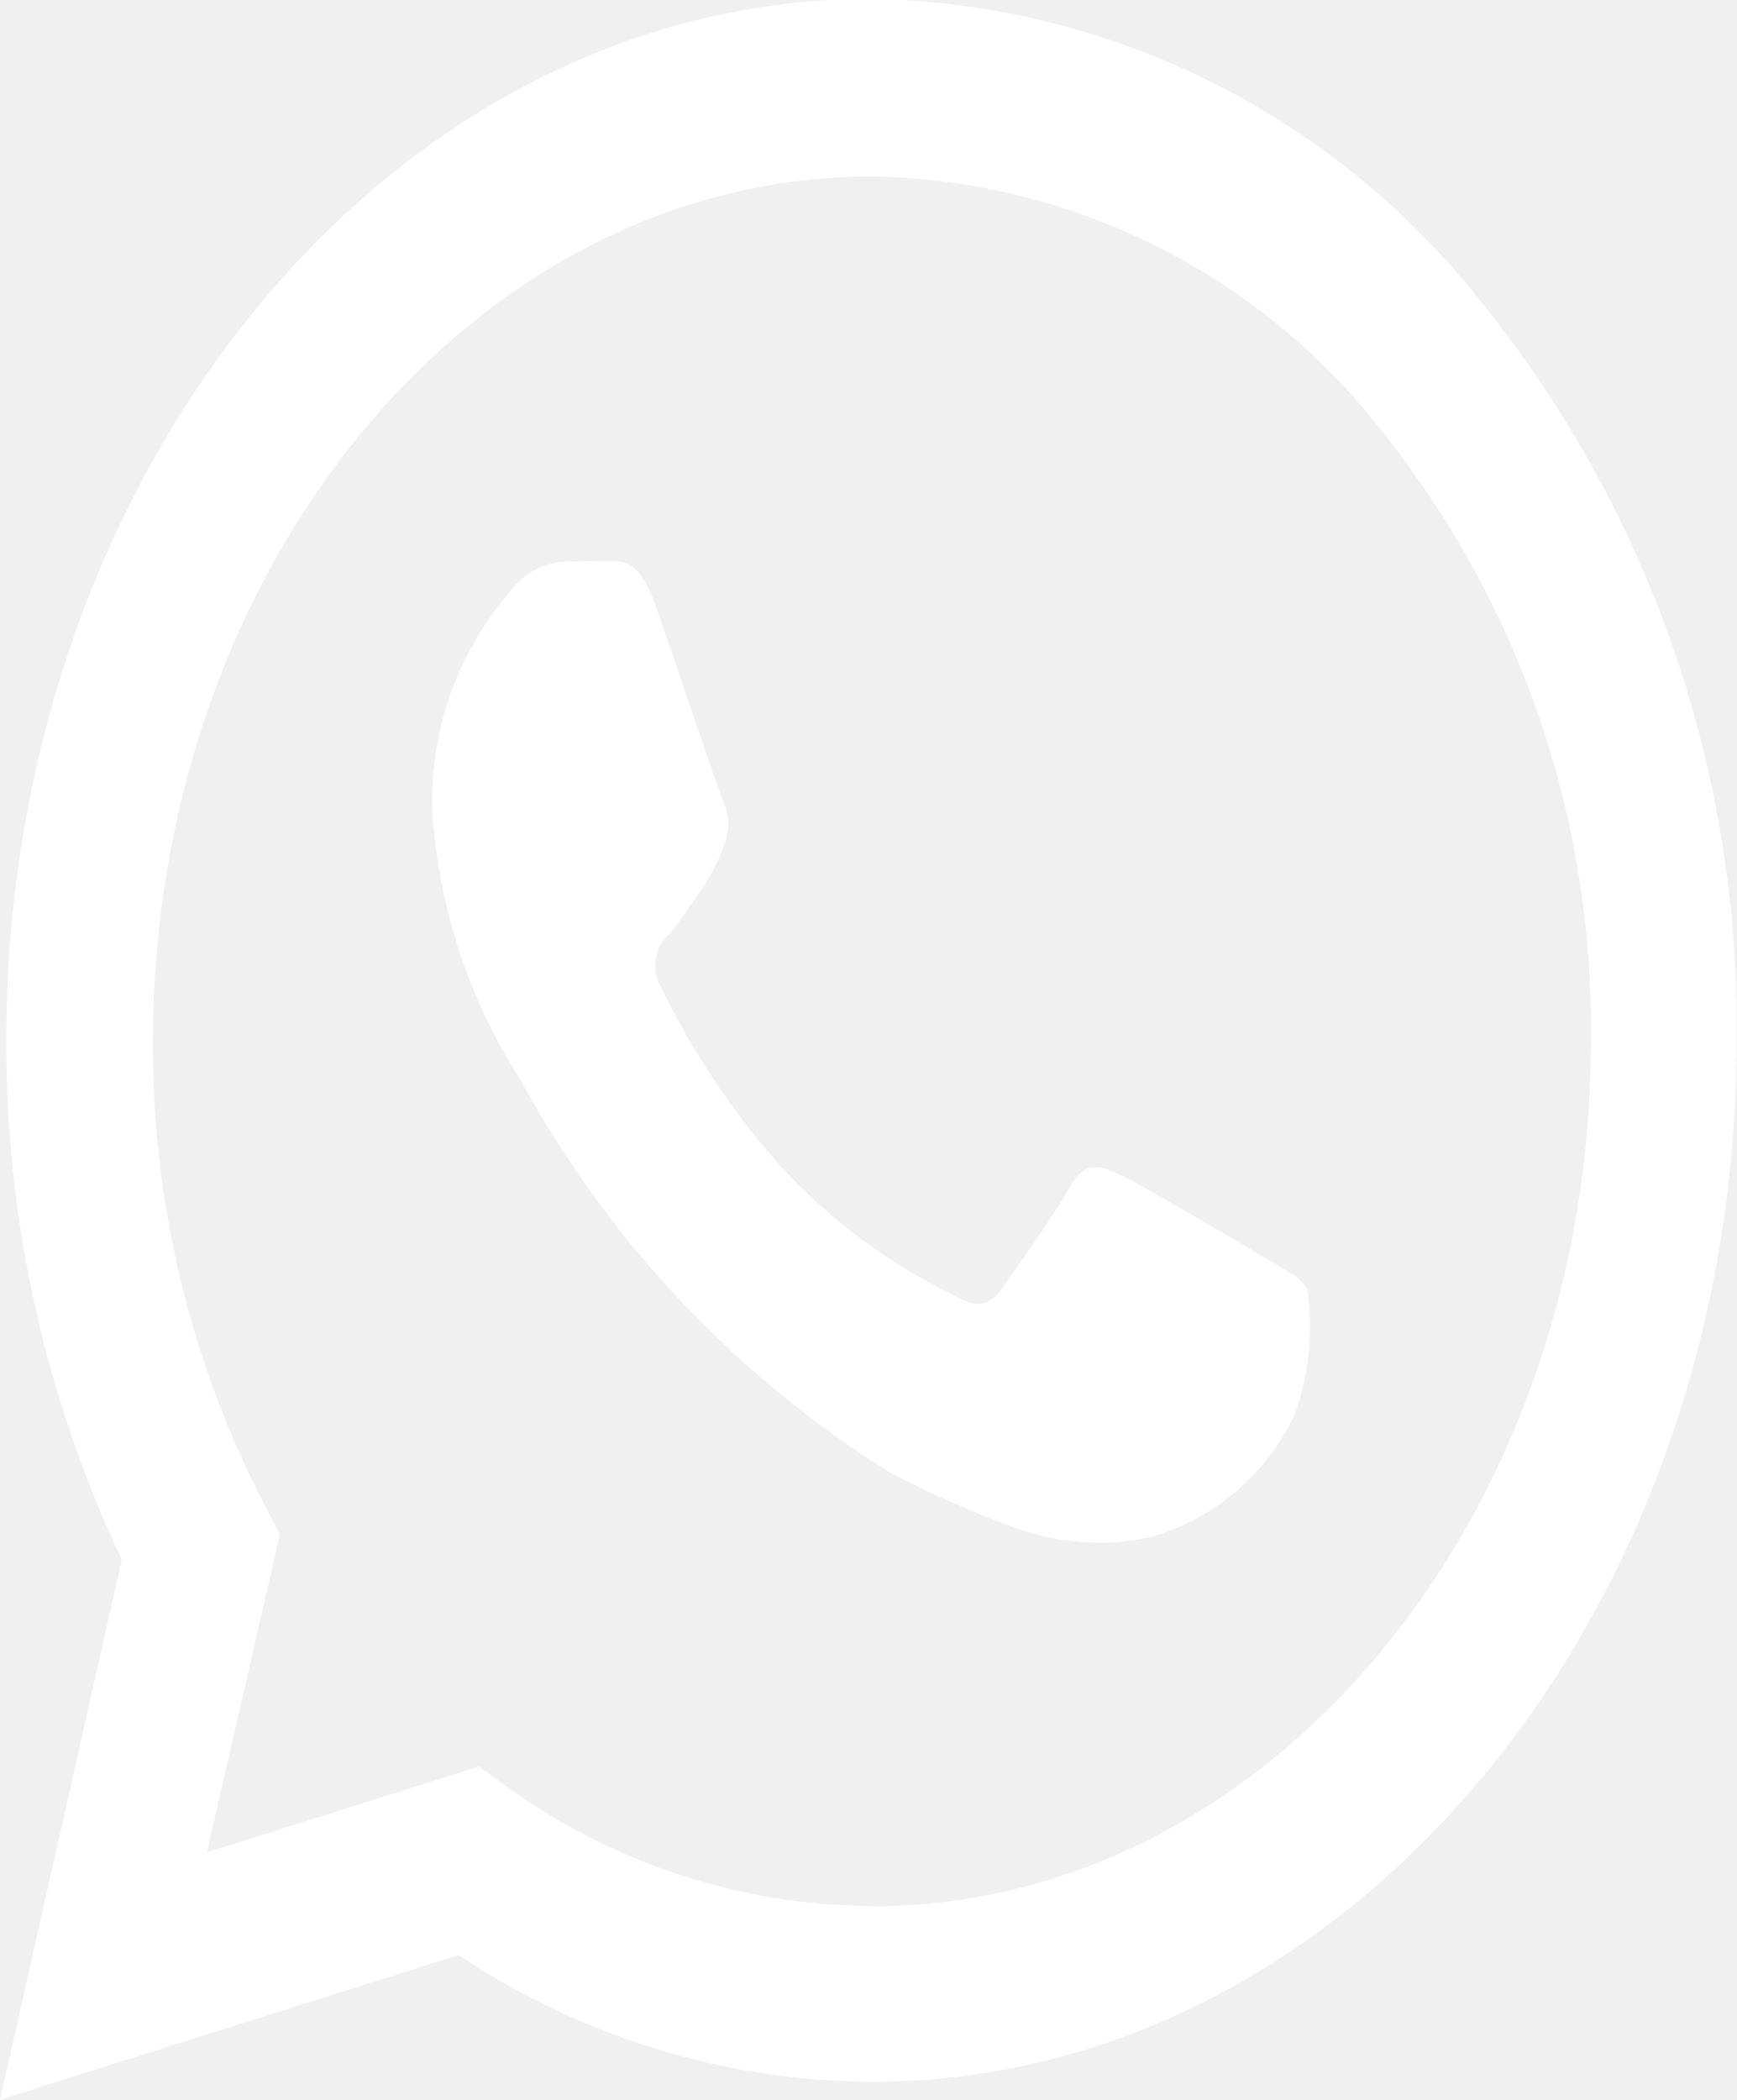
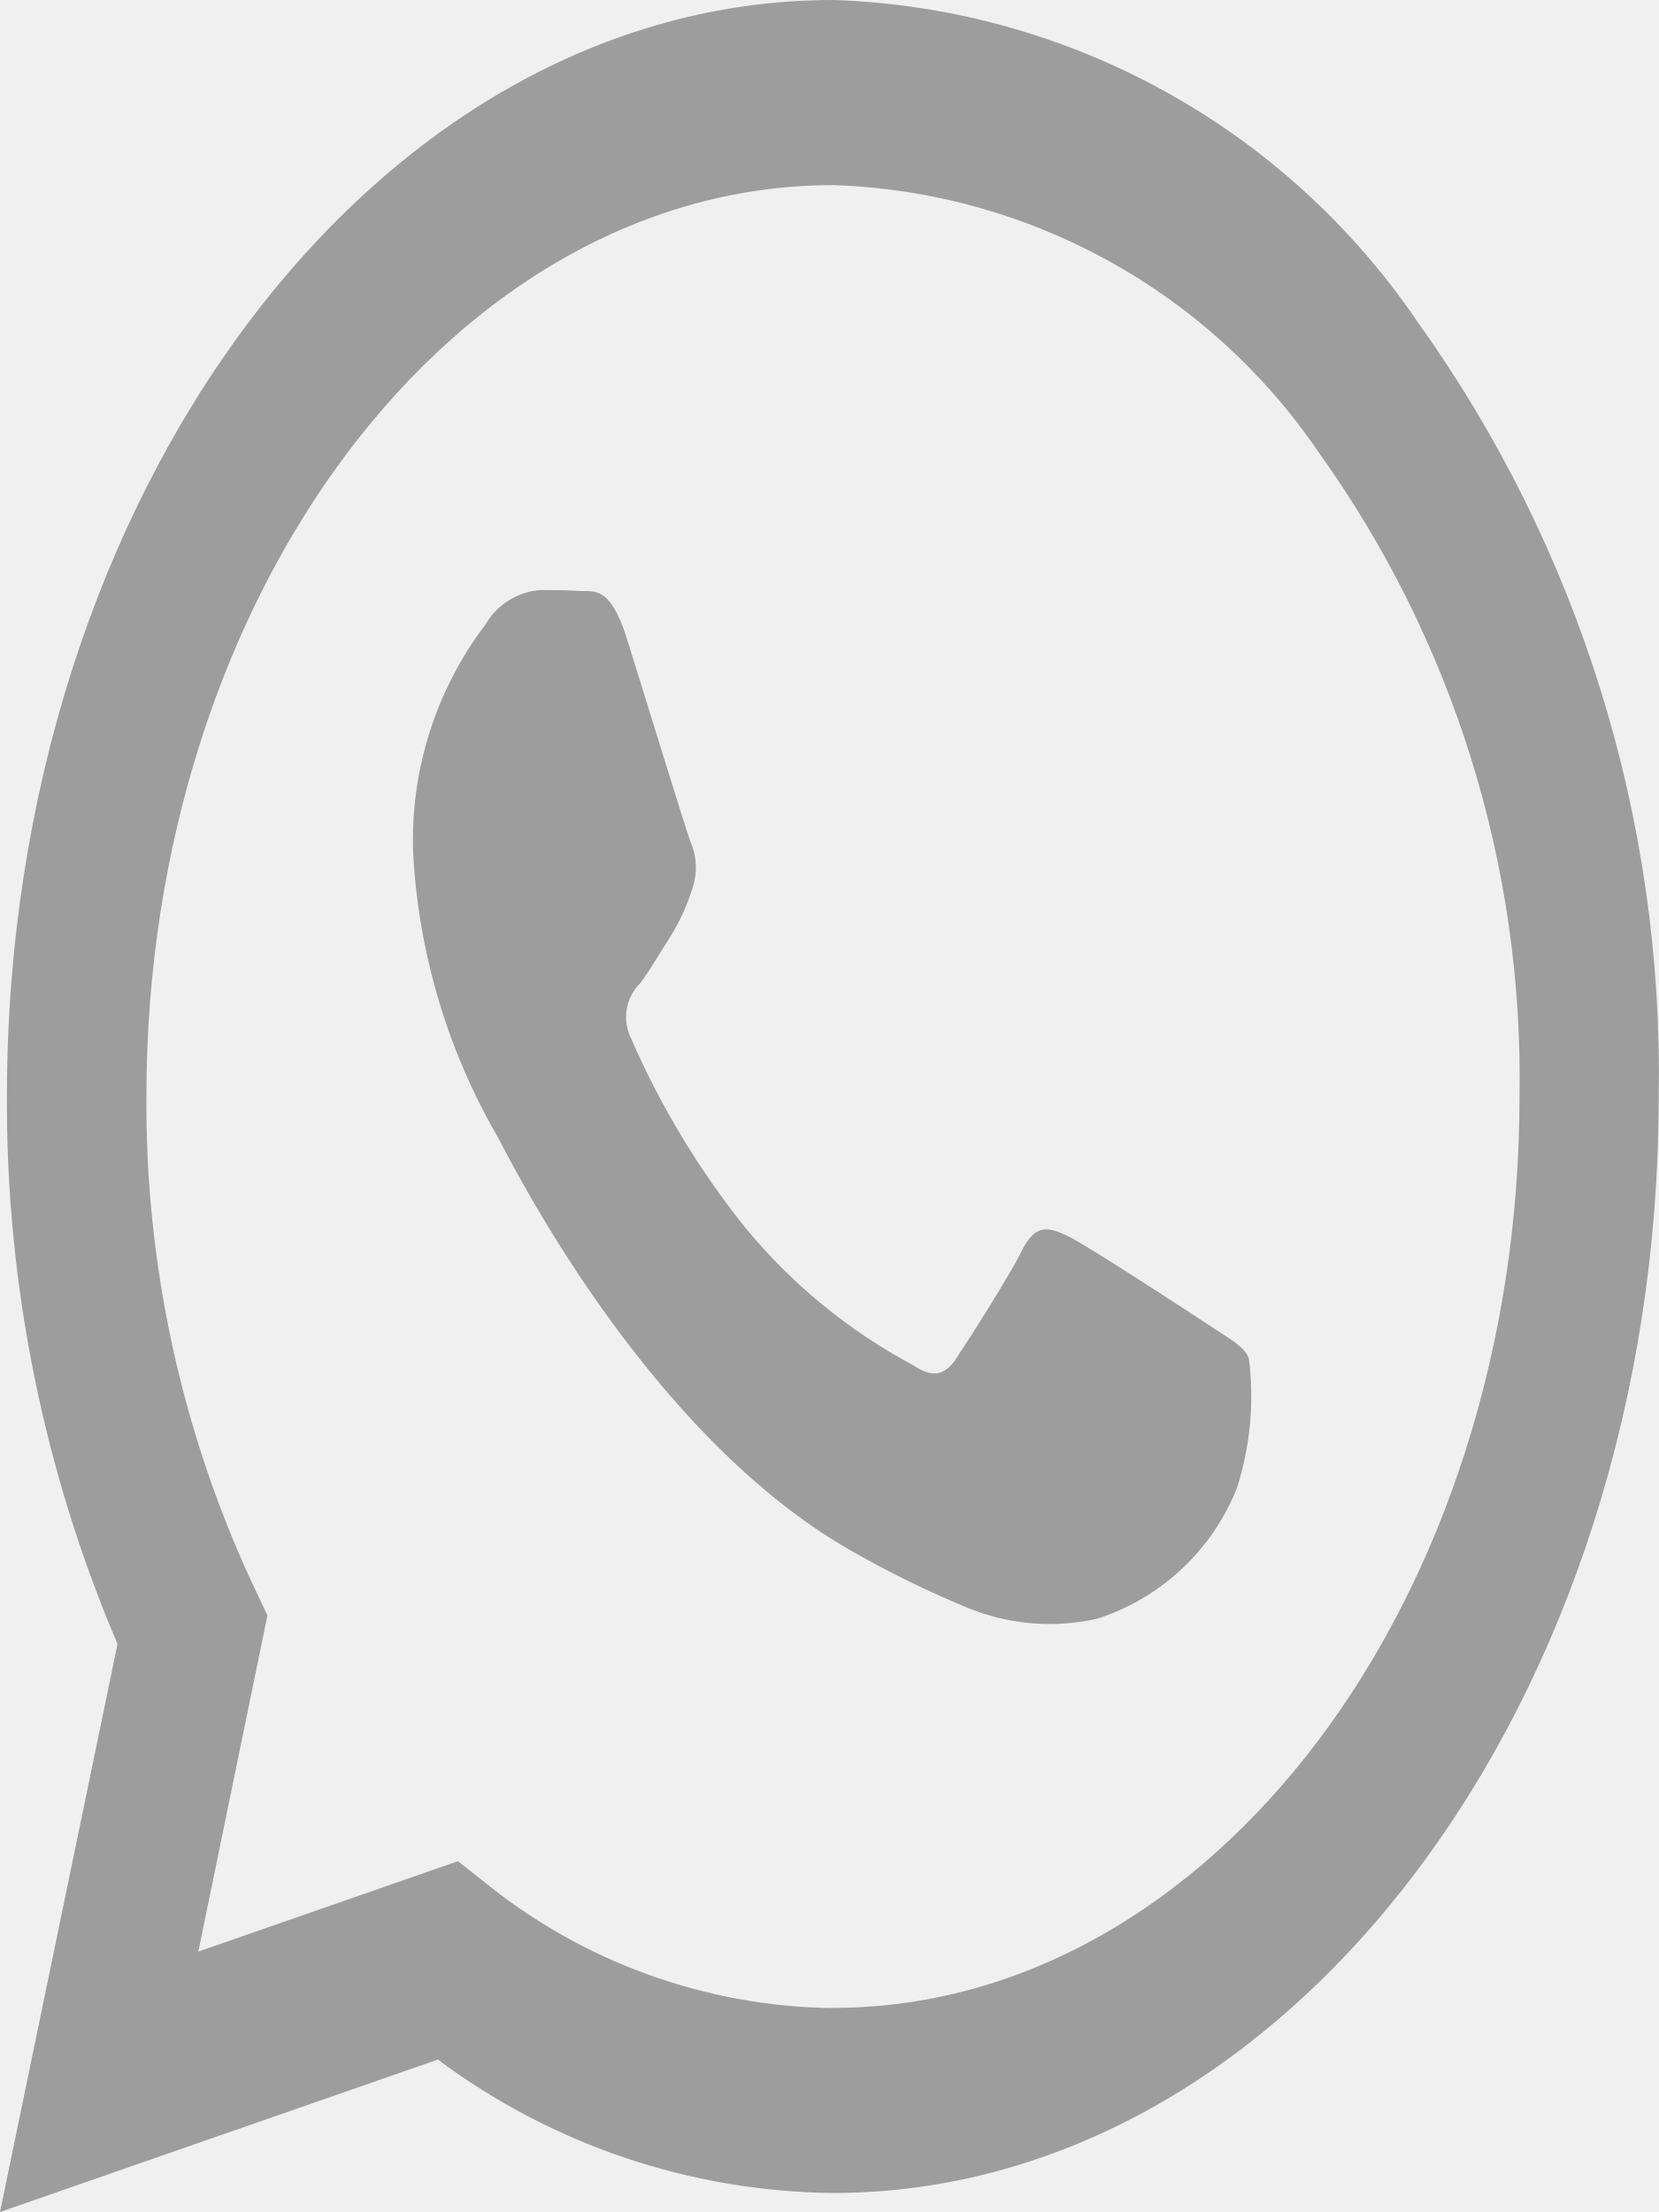
- <svg xmlns="http://www.w3.org/2000/svg" width="7.371" height="8.912" viewBox="0 0 7.371 8.912">
-   <g id="whatsapp" transform="translate(-4.112 -3.489)">
-     <path id="Path_12" data-name="Path 12" d="M10.409,4.784a3.367,3.367,0,0,0-2.6-1.3c-2.023,0-3.67,1.981-3.67,4.416a5.115,5.115,0,0,0,.49,2.208L4.112,12.4l1.946-.614a3.191,3.191,0,0,0,1.754.538h0c2.023,0,3.669-1.981,3.67-4.416A4.879,4.879,0,0,0,10.409,4.784Zm-2.6,6.794h0a2.668,2.668,0,0,1-1.553-.512l-.111-.08-1.155.364L5.3,10l-.073-.139a4.227,4.227,0,0,1-.466-1.953c0-2.024,1.369-3.67,3.052-3.67A2.8,2.8,0,0,1,9.971,5.311a4.055,4.055,0,0,1,.893,2.6C10.863,9.932,9.494,11.579,7.813,11.579Z" fill="#fff" fill-rule="evenodd" />
-     <path id="Path_13" data-name="Path 13" d="M19.974,19.71c-.092-.055-.543-.322-.627-.359s-.145-.055-.206.055-.237.359-.29.433-.107.083-.2.028a2.458,2.458,0,0,1-.737-.548,3.313,3.313,0,0,1-.51-.764.18.18,0,0,1,.04-.225c.041-.049.092-.129.138-.193a.8.8,0,0,0,.092-.184.239.239,0,0,0-.008-.193c-.023-.055-.206-.6-.283-.819s-.15-.186-.206-.189-.115,0-.176,0a.315.315,0,0,0-.245.138,1.355,1.355,0,0,0-.321.921,2.39,2.39,0,0,0,.374,1.141,4.509,4.509,0,0,0,1.567,1.666,4.731,4.731,0,0,0,.523.232,1.053,1.053,0,0,0,.578.044.967.967,0,0,0,.619-.525,1.1,1.1,0,0,0,.053-.525C20.127,19.793,20.066,19.765,19.974,19.71Z" transform="translate(-10.488 -10.88)" fill="#fff" fill-rule="evenodd" />
-   </g>
+ <svg xmlns="http://www.w3.org/2000/svg" id="whatsapp" width="24" height="32" viewBox="0 0 24 32">
+   <defs>
+     <style>
+       .cls-1 {
+         fill: #9d9d9d;
+         fill-rule: evenodd;
+       }
+     </style>
+   </defs>
+   <path id="Path_12" data-name="Path 12" class="cls-1" d="M24.615,8.139a10.637,10.637,0,0,0-8.453-4.65c-6.587,0-11.947,7.113-11.95,15.856a19.961,19.961,0,0,0,1.6,7.927l-1.7,8.217,6.335-2.205a9.717,9.717,0,0,0,5.711,1.93h0c6.586,0,11.947-7.114,11.95-15.857A18.689,18.689,0,0,0,24.615,8.139Zm-8.453,24.4h0A8.157,8.157,0,0,1,11.1,30.7l-.363-.286L6.981,31.722l1-4.863-.236-.5A16.459,16.459,0,0,1,6.23,19.346c0-7.267,4.458-13.179,9.936-13.179a8.839,8.839,0,0,1,7.022,3.865,15.534,15.534,0,0,1,2.906,9.324C26.092,26.624,21.636,32.536,16.162,32.536Z" transform="translate(-4.112 -3.489)" />
+   <path id="Path_13" data-name="Path 13" class="cls-1" d="M27.956,27.389c-.3-.2-1.767-1.157-2.04-1.289s-.473-.2-.672.2-.771,1.289-.945,1.554-.348.3-.647.1a8.066,8.066,0,0,1-2.4-1.966,12.084,12.084,0,0,1-1.661-2.745.693.693,0,0,1,.131-.809c.134-.178.3-.463.448-.694a2.988,2.988,0,0,0,.3-.661.941.941,0,0,0-.025-.694c-.075-.2-.672-2.149-.921-2.942-.242-.772-.489-.668-.672-.68s-.373-.014-.572-.014a1,1,0,0,0-.8.5,5.154,5.154,0,0,0-1.045,3.305,9.163,9.163,0,0,0,1.219,4.1c.149.265,2.105,4.266,5.1,5.983a14.716,14.716,0,0,0,1.7.835,3.126,3.126,0,0,0,1.881.157,3.245,3.245,0,0,0,2.015-1.884,4.33,4.33,0,0,0,.174-1.884C28.454,27.687,28.255,27.587,27.956,27.389Z" transform="translate(-10.458 -8.213)" />
</svg>
